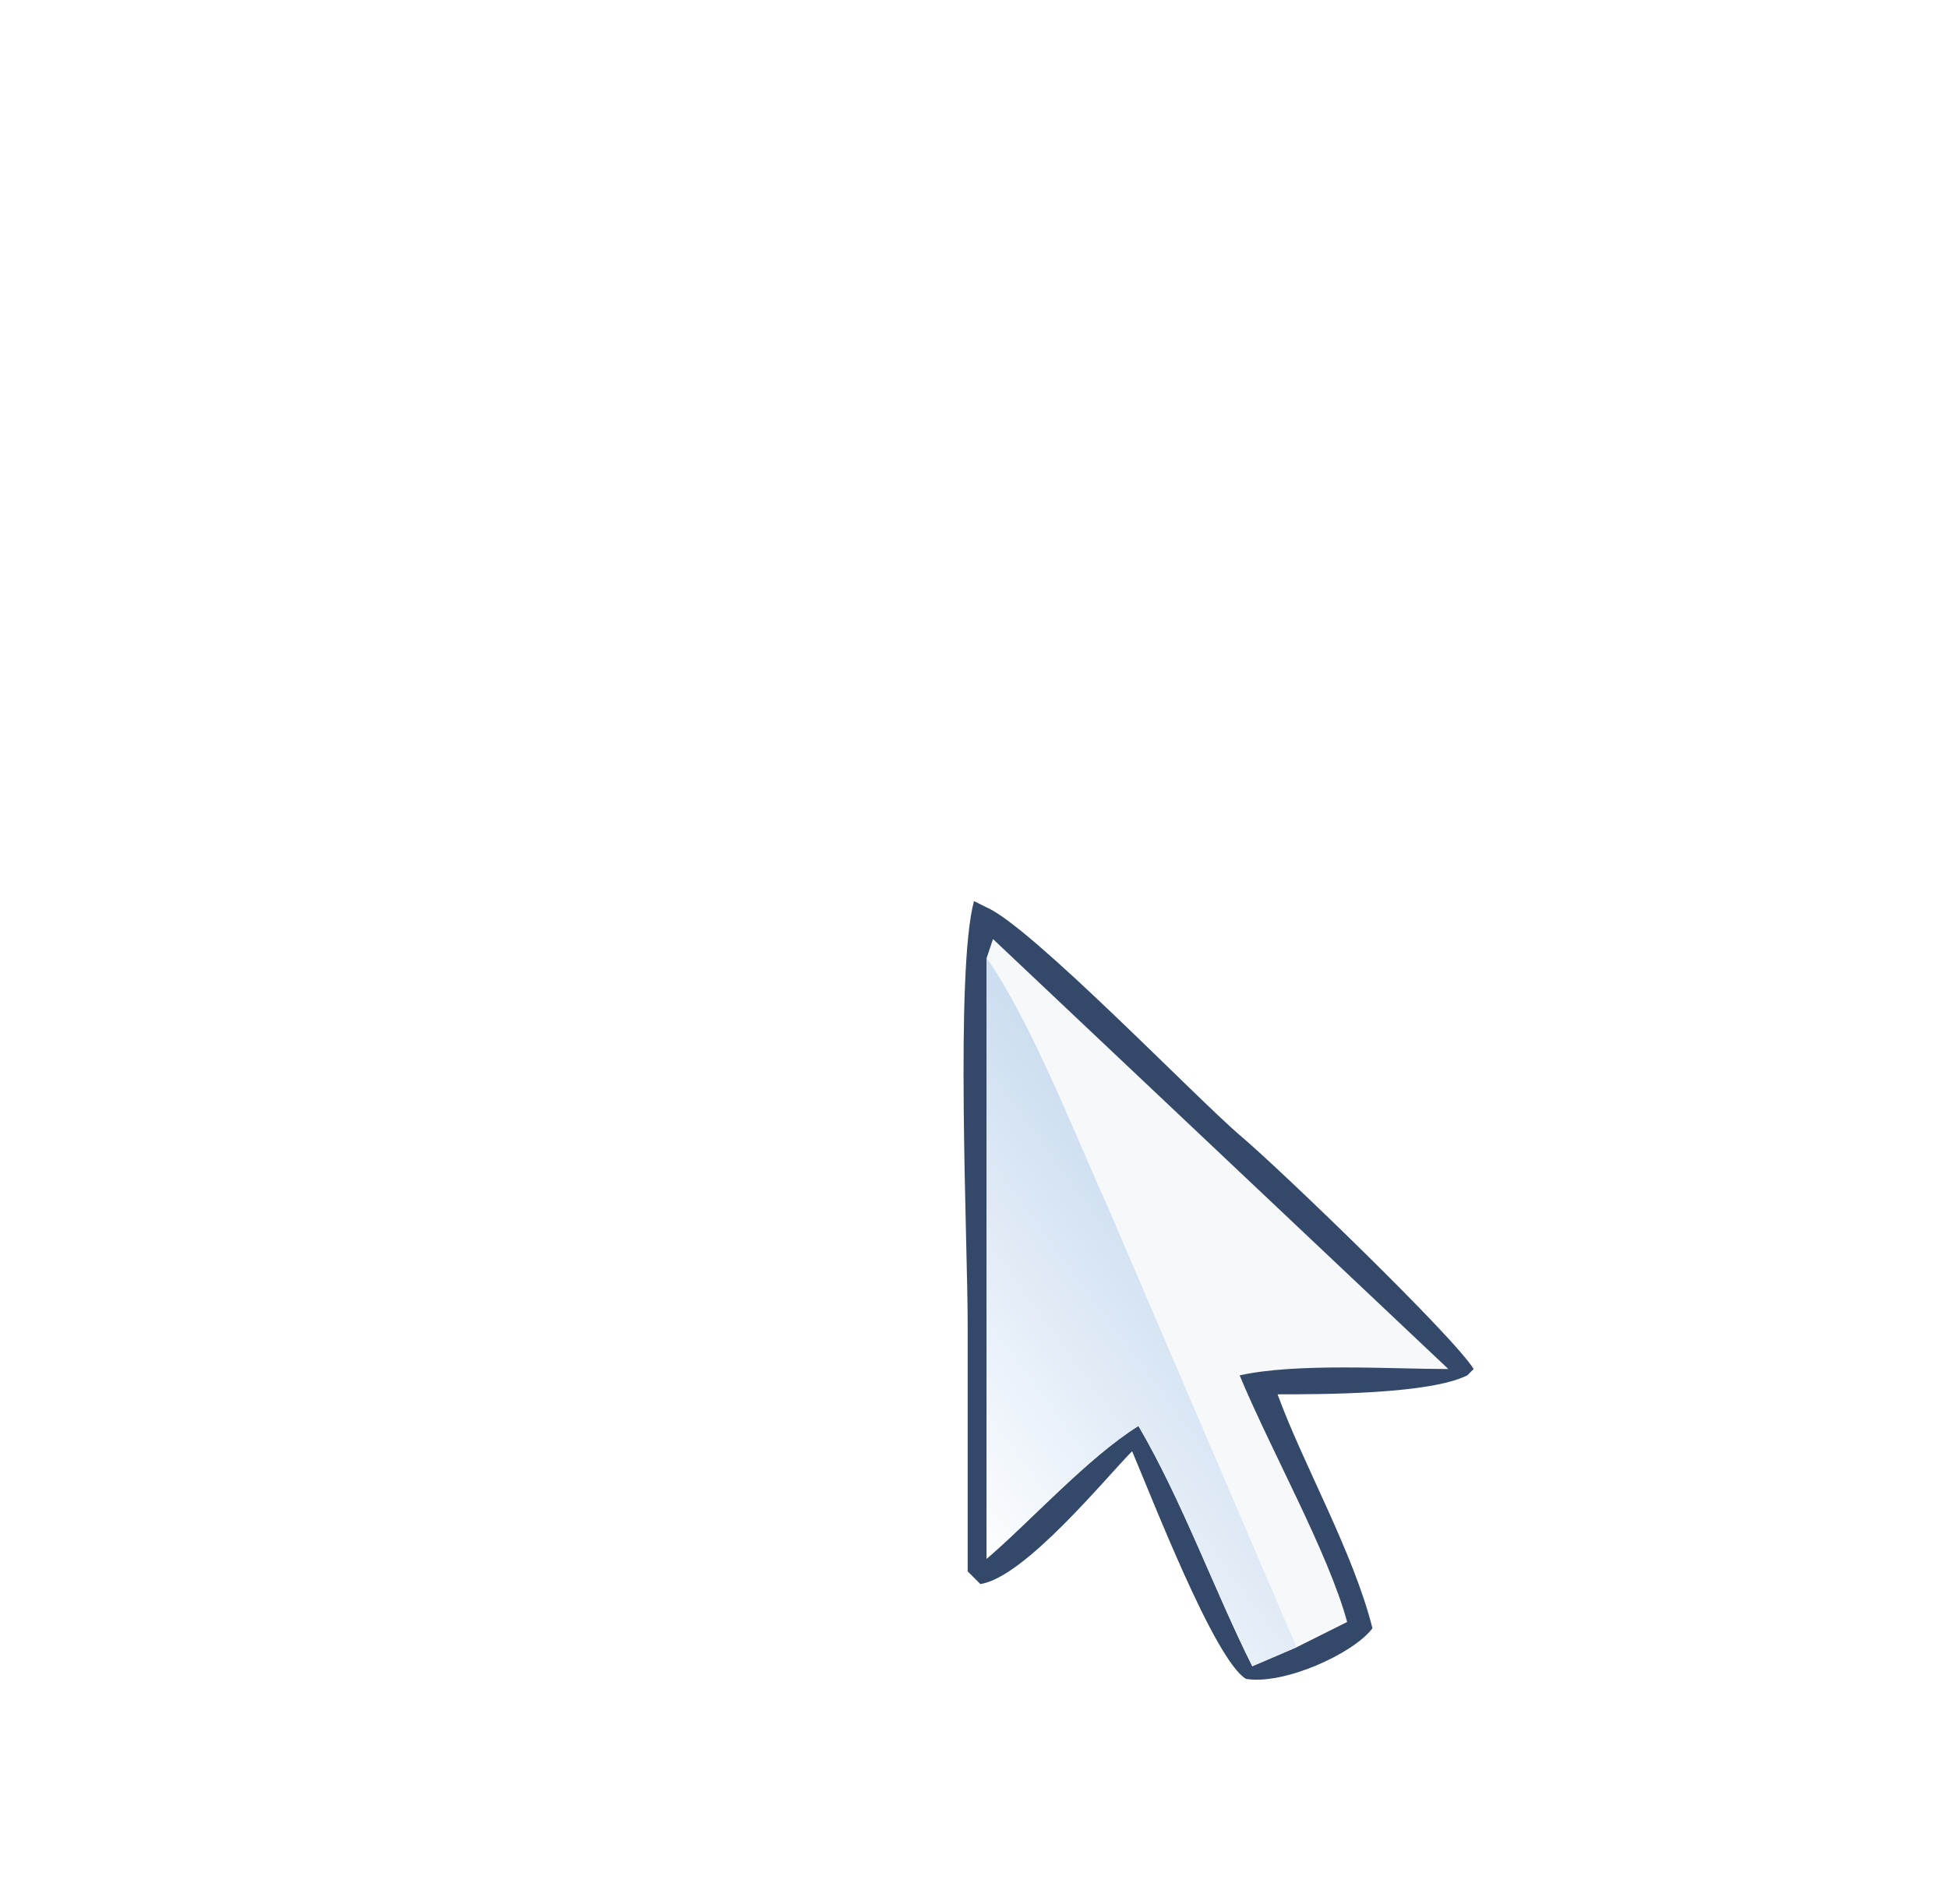
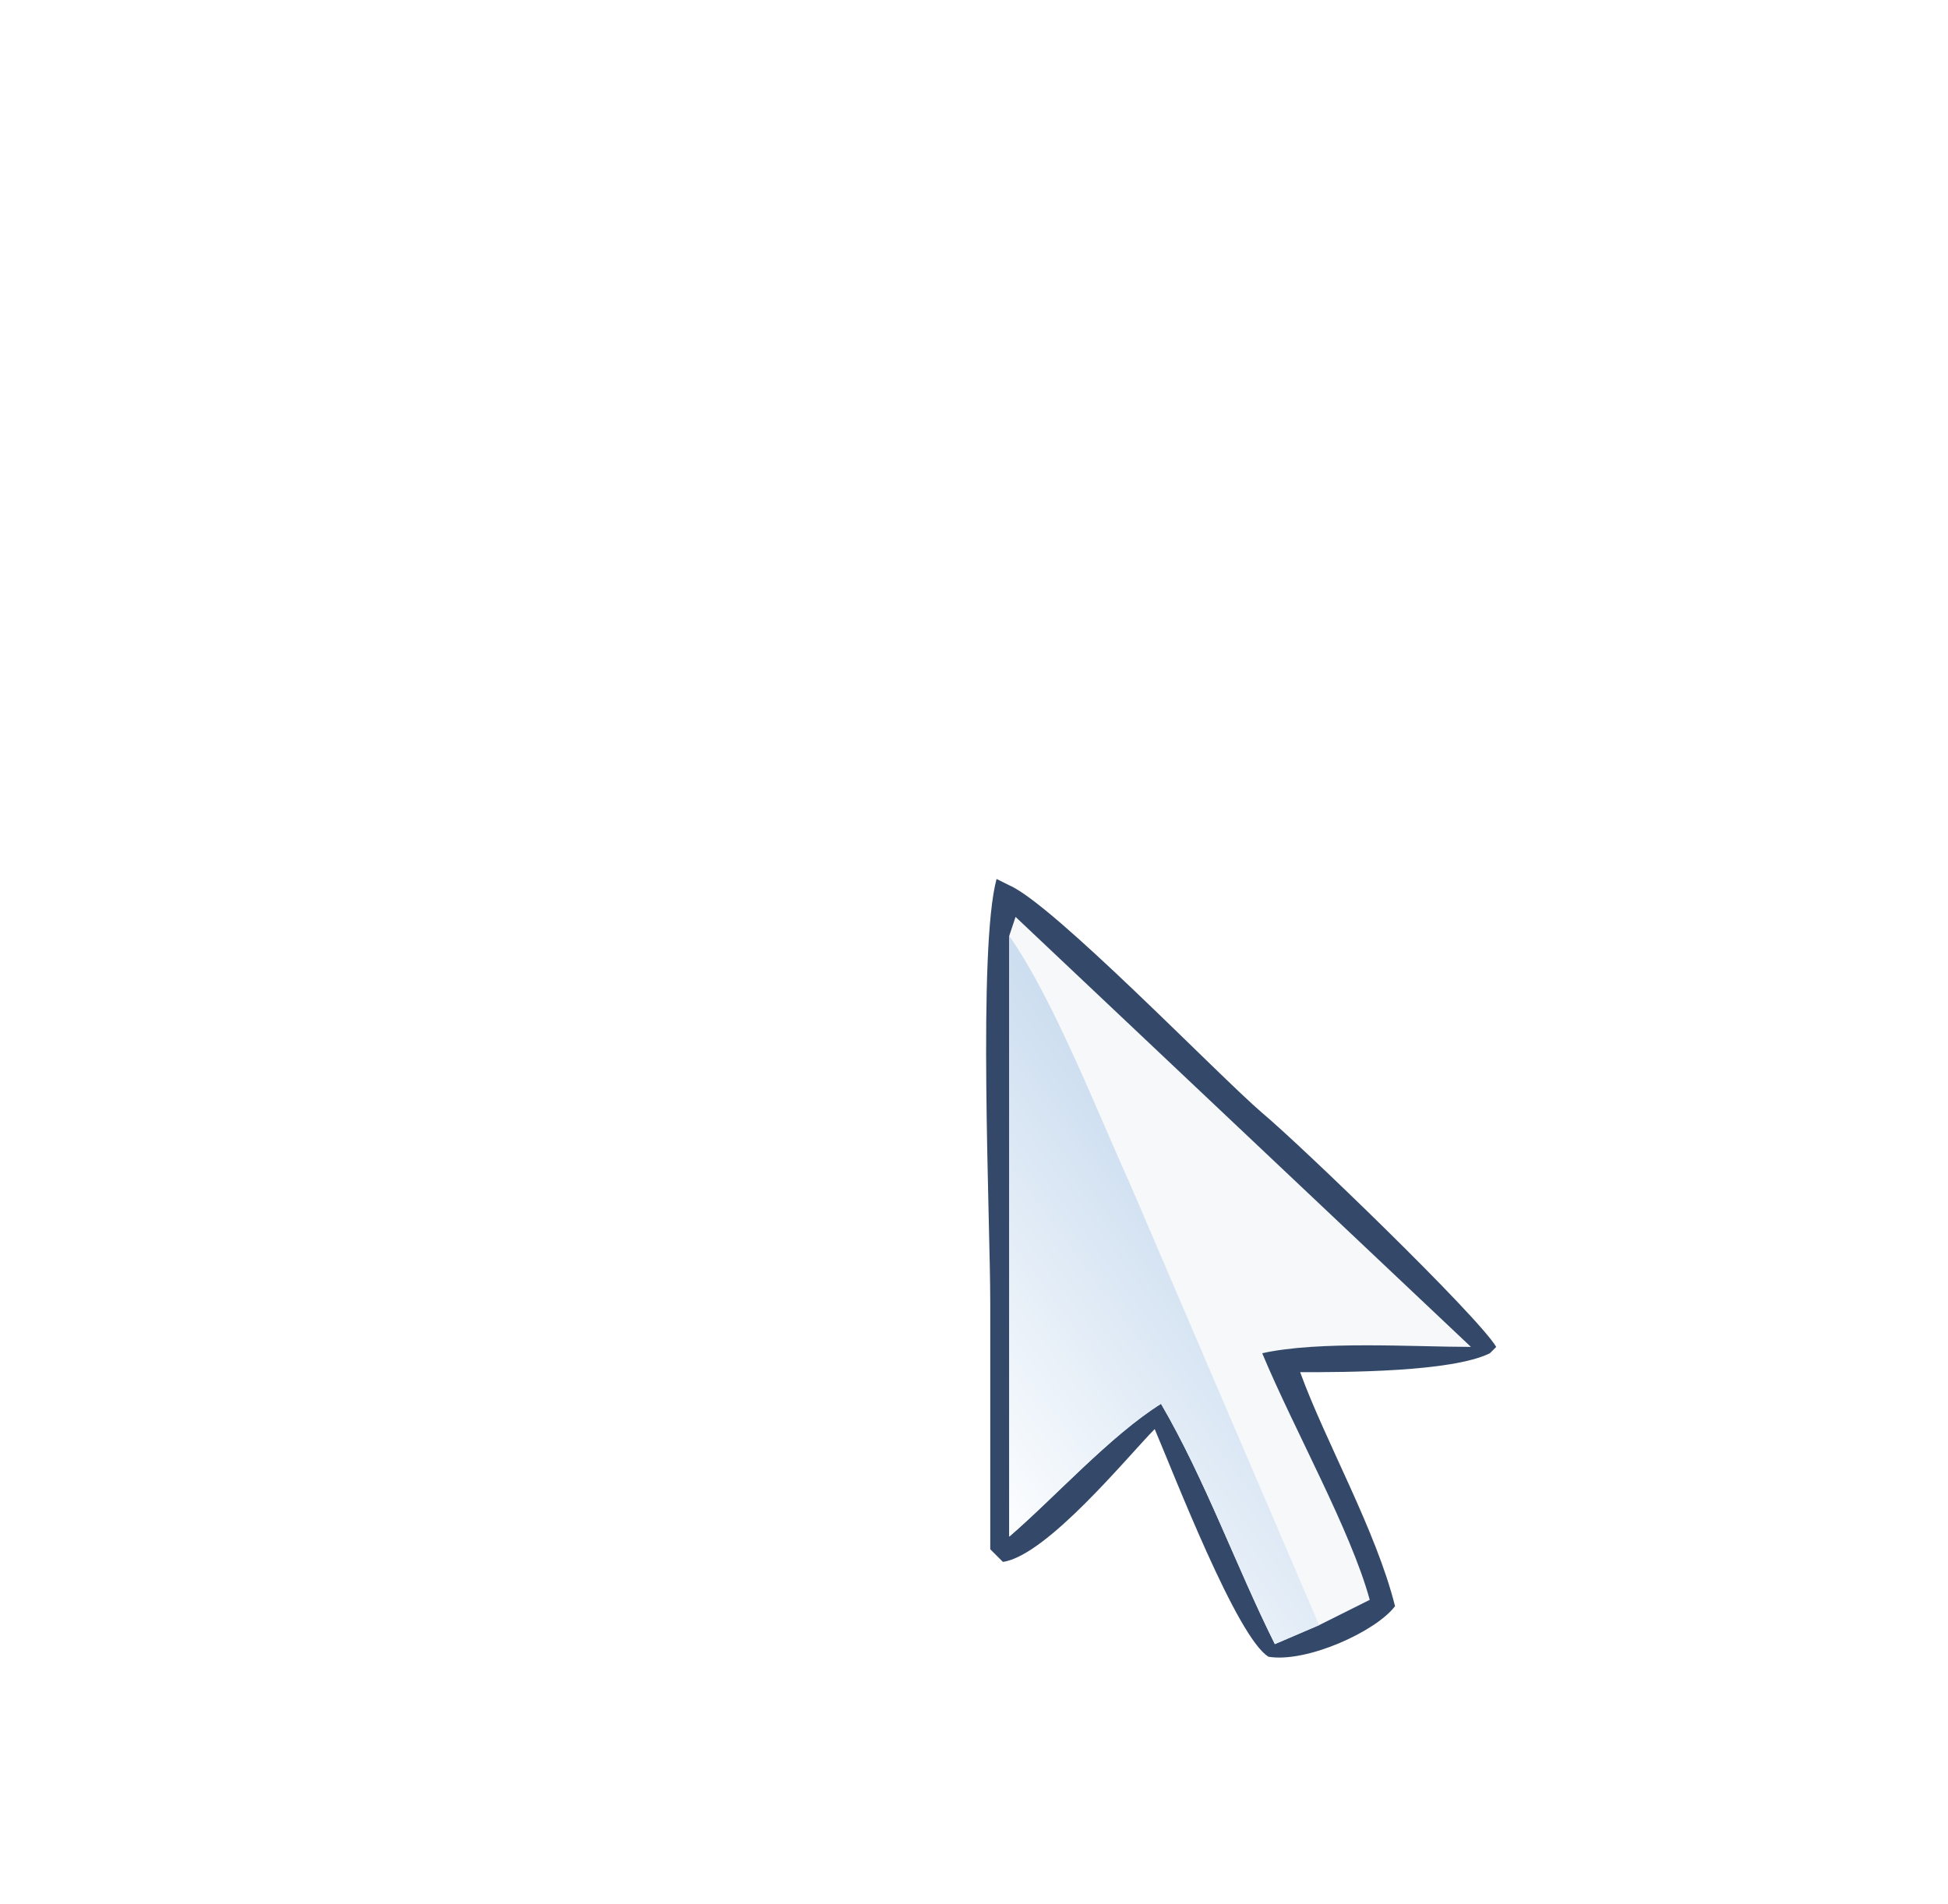
<svg xmlns="http://www.w3.org/2000/svg" width="44" height="43" viewBox="0 0 44 43">
  <defs>
    <clipPath id="clip_sgtcool_01">
      <rect x="0" y="0" width="44" height="43" />
    </clipPath>
  </defs>
  <g clip-path="url(#clip_sgtcool_01)">
-     <svg x="0" y="0" width="44" height="43" viewBox="0 0 308 288" preserveAspectRatio="xMidYMid meet" style="overflow:hidden">
-       <path fill="#344969" d="M461 374a63 63 0 1 1 14 125 63 63 0 0 1-14-125Zm9 104a42 42 0 1 0-3-84 42 42 0 0 0 3 84Z" data-index="0" style="opacity:1" />
-       <path fill="#344969" d="M464 377a59 59 0 1 1 8 118 59 59 0 0 1-8-118Zm6 101a42 42 0 1 0-3-84 42 42 0 0 0 3 84Z" data-index="1" style="opacity:1" />
-       <defs>
-         <linearGradient id="a" x1="427.5" x2="481.4" y1="391.8" y2="494.3" gradientUnits="userSpaceOnUse">
-           <stop offset="0" stop-color="#6CA4EC" />
-           <stop offset="1" stop-color="#C0DCF7" />
-         </linearGradient>
-       </defs>
-       <path fill="url(#a)" d="M518 468a59 59 0 1 1-54-91l-3 6c3 7 3 7 9 7a46 46 0 1 0 37 71c9 0 7 3 11 7Z" data-index="2" style="opacity:1" />
-       <defs>
-         <linearGradient id="b" x1="479.5" x2="504" y1="452.9" y2="387.7" gradientUnits="userSpaceOnUse">
-           <stop offset="0" stop-color="#CFE5FA" />
-           <stop offset="1" stop-color="#FFFFFE" />
-         </linearGradient>
-       </defs>
-       <path fill="url(#b)" d="M464 377a59 59 0 0 1 54 91c-4-4-2-7-11-7a46 46 0 0 0-37-71c-6 0-6 0-9-7l3-6Z" data-index="3" style="opacity:1" />
-       <path fill="#344969" d="M1066 104c3 0 6 0 9 2 9 8 3 33 5 45 1-10 5-51 24-32 5 5-2 32-4 38 2-5 5-13 9-18 5-6 17-2 16 6-2 16-11 27-13 43-3 30-11 49-44 48-31-3-33-17-47-41l-12-16c-5-9 1-16 10-16 8 0 16 10 21 16l-1-14c-2-9-9-35-7-43 1-3 3-5 6-6 15-6 18 25 21 36-1-9-2-30 0-39 1-5 3-7 7-9Z" data-index="4" style="opacity:1" />
-       <path fill="#F7F8F9" d="M1017 184c-3-4-9-11-3-17l5-1c9 1 15 17 23 16l2-4c1-13-14-51-6-58 1-1 2-2 4-1 11 3 10 37 17 42 7-6-5-52 11-54 13 3 2 44 9 54 3-3 7-23 8-30 2-10 12-22 15-5 2 8-9 38-5 43 8-3 8-31 21-29 9 5-6 30-8 38l-4 26v1c-4 23-23 31-45 27-19-3-25-17-33-32l-11-16Z" data-index="5" />
-       <path fill="#BFD5EF" d="M1017 184h1c17 7 17 38 47 41 8 0 15 0 22-3 10-4 11-14 19-18v1c-4 23-23 31-45 27-19-3-25-17-33-32l-11-16Z" data-index="6" style="opacity:1" />
-       <path fill="#344969" d="M165 379c10 0 11 1 18 7 12-2 14 0 21 8 5 0 9 0 12 3 4 3 6 10 6 15 0 14 0 31-3 45l-6 16c-2 4 0 11-4 14-6 6-25 6-34 7l-15-2c-18-3-13-7-19-19-4-6-12-11-16-17-11-20-10-37 9-50 0-20 3-29 25-23l6-4Z" data-index="7" />
-       <path fill="#F7F8F9" d="M161 390c-1-8 9-9 14-5 6 5 6 11 7 18l3-2c1-2 0-4-1-7l1-4c2-1 3-2 5-1 11 2 12 11 12 19l3-1v-7c1-1 1-2 3-2 12-1 11 20 11 28l-1 18c-1 9-5 17-7 25-2 7-2 17-10 19-17 4-37 4-53-3-6-26-22-23-25-46-3-9 0-17 5-24l7-5c0 4-1 15 1 17h2c2-13-3-27 3-38 2-5 9-6 13-3s5 9 5 14h2l1-1-1-9Z" data-index="8" />
-       <path fill="#BFD5EF" d="M123 439c7 5 9 15 18 19 8 4 10 13 13 20 11 4 20 5 31 4 16-2 17-4 21-18l12-20c-1 9-5 17-7 25-2 7-2 17-10 19-17 4-37 4-53-3-6-26-22-23-25-46Z" data-index="9" />
-       <path fill="#D2E0F3" d="M135 410c0 4-1 15 1 17h2c1 5-2 6-6 9-1-6-2-18-4-21l7-5Z" data-index="10" />
-       <path fill="#D2E0F3" d="M161 390c5 4 8 13-1 13l-1-1v-2h2l1-1-1-9Z" data-index="11" />
-       <path fill="#D2E0F3" d="M205 400c3 3 6 5 3 10l-4 1c-2-1-1-1-2-3l3-1v-7Z" data-index="12" />
-       <path fill="#D2E0F3" d="M184 394c5 3 7 9 0 11h-1l-1-2 3-2c1-2 0-4-1-7Z" data-index="13" />
-       <path fill="#344969" d="M752 382c13-3 18-3 22 12l9 3c12-8 18-1 24 9l-5 9 3 10c10 1 12 1 13 12 1 17-8 10-14 16v1c4 4 6 8 2 12 3 7-5 16-12 17-5 1-7-2-11-4l-9 4-1 4c-4 12-14 9-23 6l-3-10-8-4-3 2c-10 6-17-3-21-11l5-10-4-8c-6-2-11-4-13-11-2-11 4-14 13-16l4-10-6-9c8-10 12-17 24-9l9-3 5-12Zm12 83a27 27 0 1 0-6-54 27 27 0 0 0 6 54Z" data-index="14" />
-       <path fill="#D2E0F3" d="M804 454c4 4 6 8 2 12-2-1-3-4-4-6l2-6Z" data-index="15" />
-       <defs>
-         <linearGradient id="c" x1="763.3" x2="758" y1="489.9" y2="385.5" gradientUnits="userSpaceOnUse">
-           <stop offset="0" stop-color="#5E9AE5" />
-           <stop offset="1" stop-color="#A2CDF5" />
-         </linearGradient>
-       </defs>
-       <path fill="url(#c)" d="M755 385c12-1 13-1 16 11l12 5 10-5 10 10-6 10 5 12 12 3v14l-11 3-6 12 6 10c-2 4-6 7-10 10l-10-5-12 5c-1 5-1 8-4 11h-13l-3-11-12-5-11 5-9-10 5-10-4-11-12-4v-14l11-3 5-12-6-10 10-10 10 6c4-3 9-4 13-6 1-5 1-7 4-11Zm9 80a27 27 0 1 0-6-54 27 27 0 0 0 6 54Z" data-index="16" style="opacity:1" />
-       <path fill="#344969" d="M758 411a27 27 0 1 1 5 54 27 27 0 0 1-5-54Zm8 49a23 23 0 1 0-10-45 23 23 0 0 0 10 45Z" data-index="17" />
-       <path fill="#344969" d="M753 105c22-1 11 27 15 35 6 3 8-6 17 8 10-5 13-3 19 7l7-2c9-1 10 10 10 16 1 37 0 65-44 67l-4-1c-27-2-37-25-47-46-4-6-10-15-9-22 0-3 1-6 3-7 3-2 6-3 9-2 7 1 12 9 16 15-2-16-2-44 0-60 1-4 4-6 8-8Z" data-index="18" />
-       <path fill="#F7F8F9" d="M722 176c-2-5-3-12 2-15 9-4 18 18 23 19 5-7-6-68 7-72 16 0 5 42 11 53 4-2-2-17 10-19 9 3 4 20 9 23 3-3-1-17 9-16 8 0 6 16 9 21 2-5 4-16 10-15 10 8 5 30 6 41-3 31-29 43-56 34-17-6-33-39-40-54Z" data-index="19" />
-       <path fill="#BFD5EF" d="M722 176c3 1 5 3 6 5 7 9 11 19 17 27 16 19 50 24 64 1 2-4 5-10 9-13-3 31-29 43-56 34-17-6-33-39-40-54Z" data-index="20" />
-       <path fill="#344969" d="m1124 637 5 1 2 2c-5 16-14 58-24 71-7 3-11-15-12-19l-44 44c5 1 21 6 20 12-5 5-20 9-27 11l-39 13c-3 1-5 1-7-1v-7c2-8 20-64 24-66h1c5 2 9 14 11 19 15-14 28-29 44-43-5-2-20-5-20-11l5-5c20-8 41-14 61-21Z" data-index="21" style="opacity:1" />
-       <path fill="#F7F8F9" d="m1059 662 55-17c3-1 10-4 13-3v2c-5 19-14 46-21 65-4-6-7-16-10-23-15 14-37 35-51 51l23 10-52 18c-4 1-11 4-15 4l8-26 14-42 9 23c17-17 35-34 51-52-8-3-15-5-24-10Z" data-index="22" />
-       <path fill="#BFD5EF" d="m1011 759 12-12 22-22 70-71c3-3 8-8 12-10-5 19-14 46-21 65-4-6-7-16-10-23-15 14-37 35-51 51l23 10-52 18-5-6Z" data-index="23" style="opacity:1" />
-       <path fill="#D2E0F3" d="m1001 769 10-10 5 6c-4 1-11 4-15 4Z" data-index="24" />
-       <path fill="#344969" d="M700 638h6c11 2 55 15 67 24v2c-4 5-13 8-19 10l43 44c2-5 6-21 13-19l3 6c3 10 22 60 19 67-7 1-60-17-69-22-2-1-3-2-3-4 2-4 14-8 19-10l-43-44c-2 5-6 17-11 20-6-2-12-27-14-33-4-13-11-28-11-41Z" data-index="25" />
-       <path fill="#F7F8F9" d="m725 709-15-45-7-22 1-1 2 1 34 10 30 11c-7 4-14 6-22 9 16 18 34 34 51 52 3-8 5-16 9-23 2 6 22 65 21 68h-2l-24-8-41-14 24-10-52-52-9 24Z" data-index="26" />
-       <path fill="#BFD5EF" d="m725 709-15-45-7-22 1-1 2 1c0 2 1 3 3 4 11 13 24 25 36 37l55 56c5 6 24 24 27 30l-24-8-41-14 24-10-52-52-9 24Z" data-index="27" />
-       <path fill="#344969" d="m154 136 2 1c7 3 33 30 40 36 6 5 34 32 37 37l-1 1c-6 3-23 3-30 3 4 11 12 25 15 37-3 4-14 9-20 8-5-3-15-29-18-36-4 4-17 20-24 21l-2-2v-39c0-13-2-56 1-67Z" data-index="28" />
-       <path fill="#F7F8F9" d="m156 145 1-3 72 68c-9 0-24-1-33 1 5 12 14 28 17 39l-8 4-7 3c-6-12-11-26-18-38-8 5-17 15-24 21v-95Z" data-index="29" />
-       <defs>
-         <linearGradient id="d" x1="190" x2="147.8" y1="193.5" y2="224.5" gradientUnits="userSpaceOnUse">
-           <stop offset="0" stop-color="#CDDEF0" />
-           <stop offset="1" stop-color="#FAFCFE" />
-         </linearGradient>
-       </defs>
-       <path fill="url(#d)" d="M156 145c7 10 14 28 19 39l30 70-7 3c-6-12-11-26-18-38-8 5-17 15-24 21v-95Z" data-index="30" />
-       <path fill="#344969" d="M457 95c9-1 22-2 29 3 4 3 5 8 2 11-4 4-7 4-12 4l1 41v73c5 0 10 2 12 7l-1 6c-2 3-5 4-9 5-7 1-41 4-30-13 3-4 7-5 11-5V113l-8-1c-10-8-4-15 5-17Z" data-index="31" />
-       <path fill="#F7F8F9" d="M464 113h9v114h-7c-1 0-3 0-2-1 0-11-2-109 0-113Z" data-index="32" />
-       <path fill="#BFD5EF" d="m453 109-2-6c2-6 11-5 16-5 4 0 19 0 18 8-1 2-4 3-6 3h-26Z" data-index="33" />
-       <path fill="#7CB2F2" d="M453 109c6-4 21-4 26 0h-26Z" data-index="34" />
-       <path fill="#7CB2F2" d="M460 231c6-1 23-2 26 5-1 4-4 5-8 6-7 0-23 1-27-4-1-6 5-7 9-7Z" data-index="35" />
-       <path fill="#344969" d="M463 661h6c3 0 6 2 8 4 3 5 3 71 1 78-1 3-4 5-7 6-7 1-15-1-15-9l-1-26c1-15-1-33 1-47l7-6Z" data-index="36" />
-       <path fill="#BFD5EF" d="M475 741c-1 2-3 3-6 4h-6c-2-1-3-3-3-5-2-6-2-69 0-72s6-3 9-4c2 1 6 3 6 6 2 19 2 53 0 71Z" data-index="37" />
-       <path fill="#F7F8F9" d="M469 664c2 1 6 3 6 6 2 19 2 53 0 71l-7-3c-1-9-2-68 1-74Z" data-index="38" />
-       <path fill="#344969" d="M135 693c12 0 63-1 70 2 3 1 5 2 6 5v10c-2 4-5 5-9 7-12 0-60 2-69-2-3-1-5-3-6-5v-11c2-3 5-5 8-6Z" data-index="39" />
-       <path fill="#F7F8F9" d="M129 703c2-2 5-6 7-6h59c9 0 15 1 13 11l-4 5h-67c-5 0-8-5-8-10Z" data-index="40" />
-       <path fill="#BFD5EF" d="M129 703c7 6 62-2 79 5l-4 5h-67c-5 0-8-5-8-10Z" data-index="41" />
-       <path fill="#344969" d="M154 725c8-1 33-2 40 1l3 3c2 6-16 31-19 38-3 3-4 6-8 7-8 0-22-29-27-36-8-13 1-13 11-13Z" data-index="42" />
-       <path fill="#F7F8F9" d="M149 729h45c-4 10-18 34-25 42-6-6-24-35-24-42h4Z" data-index="43" />
-       <path fill="#D2E0F3" d="M187 729h7c-4 10-18 34-25 42-6-6-24-35-24-42h4l1 2c7 7 12 21 19 28l18-30Z" data-index="44" />
-       <path fill="#344969" d="M439 676c3 0 7 0 8 4 2 14 1 33 0 48-2 14-21-3-27-6s-22-11-22-17c3-8 34-24 41-29Z" data-index="45" />
-       <path fill="#F7F8F9" d="M407 700c6-4 30-19 34-20l2 1v48h-5l-21-13-15-10c1-4 2-4 5-6Z" data-index="46" />
-       <path fill="#BFD5EF" d="m407 700 8 4-1 1c9 8 20 12 27 18h2v6h-5l-21-13-15-10c1-4 2-4 5-6Z" data-index="47" />
-       <path fill="#D2E0F3" d="m407 700 8 4-1 1c-5-1-8 0-12 1 1-4 2-4 5-6Z" data-index="48" />
-       <path fill="#D2E0F3" d="M441 723h2v6h-5l3-6Z" data-index="49" />
-       <path fill="#BFD5EF" d="M407 700c6-4 30-19 34-20l2 1v6c-7 2-23 12-28 17l-8-4Z" data-index="50" />
-       <path fill="#344969" d="M491 676c9 1 30 16 39 21 15 10-3 18-11 22-5 4-23 17-29 14-5-7-3-42-2-52 0-2 2-4 3-5Z" data-index="51" />
-       <path fill="#F7F8F9" d="M492 679c7 4 36 20 40 26-2 5-30 20-36 24h-4l-1-5v-32l1-13Z" data-index="52" />
-       <path fill="#BFD5EF" d="M492 679c7 4 36 20 40 26-2 5-30 20-36 24h-4l-1-5 32-19c-5-3-27-17-31-18l-1 5 1-13Z" data-index="53" />
-       <path fill="#344969" d="M167 635c2 0 4 0 5 2 9 12 21 29 25 44 2 6-23 4-26 4-7 0-27 1-30-2-3-5 22-45 26-48Z" data-index="54" />
-       <path fill="#F7F8F9" d="M150 668c5-8 12-22 19-29 5 5 24 36 24 41-2 2-7 2-10 2h-19l-21-1 7-13Z" data-index="55" />
-       <path fill="#BFD5EF" d="M150 668c5-8 12-22 19-29 5 5 24 36 24 41-2 2-7 2-10 2l3-2c0-5-14-25-17-30l-13 21-6-3Z" data-index="56" />
-       <path fill="#D2E0F3" d="m150 668 6 3c-1 3-2 2-5 2-3 3 0 3 0 8 2 1 11-1 13 1l-21-1 7-13Z" data-index="57" />
-       <path fill="#344969" d="M818 368c5 3 18 18 16 24l-6 1c-4 0 1 13-3 16-2 2-2 2-5 2-12 0-9-8-8-18l-8-1c-3-5 12-21 14-24Z" data-index="59" />
-       <path fill="#BFD5EF" d="m819 374 12 15h-8v15c-1 3-2 3-4 4l-3-1c-2-5-1-12-1-18h-8l12-15Z" data-index="60" />
-       <path fill="#344969" d="M1065 370c14 1 7 22 9 33 1 6 0 15-5 20-6 0-7-1-10-5v-26c0-8-2-17 6-22Z" data-index="61" />
-       <path fill="#F7F8F9" d="M1065 374c2 0 5 1 5 4 0 9 2 35-2 42-2-1-5-2-5-5v-37l2-4Z" data-index="62" />
-       <path fill="#344969" d="M1024 424h9c7 1 24-2 24 7l-2 7c-4 3-13 2-18 2-8-1-47 3-27-15l14-1Z" data-index="63" />
-       <path fill="#F7F8F9" d="M1010 428h27c5 0 13-1 16 4l-1 4h-21c-6 0-18 2-22-3l1-5Z" data-index="64" />
-       <path fill="#344969" d="M1065 442h1c2 0 4 0 6 2 3 5 3 39 1 45 0 3-4 5-6 6-10-3-9-12-8-20 0-11-3-26 6-33Z" data-index="65" />
-       <path fill="#F7F8F9" d="m1065 446 3 1c4 3 2 34 2 41l-2 3c-6-2-6-4-6-10l1-32 2-3Z" data-index="66" />
-       <path fill="#344969" d="M1105 424c10 0 34 2 17 15l-24 1c-5 0-23 1-23-7 0-11 14-8 21-8l9-1Z" data-index="67" />
-       <path fill="#F7F8F9" d="M1111 428c5 0 10 0 13 4-1 6-27 4-32 4-4 0-13 1-13-5 4-4 25-3 32-3Z" data-index="68" />
+     <svg x="0.51" y="-0.5" width="44" height="43" viewBox="0 0 308 288" preserveAspectRatio="xMidYMid meet" style="overflow:hidden">
+       <g transform="translate(0 0)" data-sgt-offset="1">
+         <path fill="#344969" d="M461 374a63 63 0 1 1 14 125 63 63 0 0 1-14-125Zm9 104a42 42 0 1 0-3-84 42 42 0 0 0 3 84Z" data-index="0" style="opacity:1" />
+         <path fill="#344969" d="M464 377a59 59 0 1 1 8 118 59 59 0 0 1-8-118Zm6 101a42 42 0 1 0-3-84 42 42 0 0 0 3 84Z" data-index="1" style="opacity:1" />
+         <defs>
+           <linearGradient id="a" x1="427.5" x2="481.4" y1="391.8" y2="494.3" gradientUnits="userSpaceOnUse">
+             <stop offset="0" stop-color="#6CA4EC" />
+             <stop offset="1" stop-color="#C0DCF7" />
+           </linearGradient>
+         </defs>
+         <path fill="url(#a)" d="M518 468a59 59 0 1 1-54-91l-3 6c3 7 3 7 9 7a46 46 0 1 0 37 71c9 0 7 3 11 7Z" data-index="2" style="opacity:1" />
+         <defs>
+           <linearGradient id="b" x1="479.5" x2="504" y1="452.9" y2="387.7" gradientUnits="userSpaceOnUse">
+             <stop offset="0" stop-color="#CFE5FA" />
+             <stop offset="1" stop-color="#FFFFFE" />
+           </linearGradient>
+         </defs>
+         <path fill="url(#b)" d="M464 377a59 59 0 0 1 54 91c-4-4-2-7-11-7a46 46 0 0 0-37-71c-6 0-6 0-9-7l3-6Z" data-index="3" style="opacity:1" />
+         <path fill="#344969" d="M1066 104c3 0 6 0 9 2 9 8 3 33 5 45 1-10 5-51 24-32 5 5-2 32-4 38 2-5 5-13 9-18 5-6 17-2 16 6-2 16-11 27-13 43-3 30-11 49-44 48-31-3-33-17-47-41l-12-16c-5-9 1-16 10-16 8 0 16 10 21 16l-1-14c-2-9-9-35-7-43 1-3 3-5 6-6 15-6 18 25 21 36-1-9-2-30 0-39 1-5 3-7 7-9Z" data-index="4" style="opacity:1" />
+         <path fill="#F7F8F9" d="M1017 184c-3-4-9-11-3-17l5-1c9 1 15 17 23 16l2-4c1-13-14-51-6-58 1-1 2-2 4-1 11 3 10 37 17 42 7-6-5-52 11-54 13 3 2 44 9 54 3-3 7-23 8-30 2-10 12-22 15-5 2 8-9 38-5 43 8-3 8-31 21-29 9 5-6 30-8 38l-4 26v1c-4 23-23 31-45 27-19-3-25-17-33-32l-11-16Z" data-index="5" />
+         <path fill="#BFD5EF" d="M1017 184h1c17 7 17 38 47 41 8 0 15 0 22-3 10-4 11-14 19-18v1c-4 23-23 31-45 27-19-3-25-17-33-32l-11-16Z" data-index="6" style="opacity:1" />
+         <path fill="#344969" d="M165 379c10 0 11 1 18 7 12-2 14 0 21 8 5 0 9 0 12 3 4 3 6 10 6 15 0 14 0 31-3 45l-6 16c-2 4 0 11-4 14-6 6-25 6-34 7l-15-2c-18-3-13-7-19-19-4-6-12-11-16-17-11-20-10-37 9-50 0-20 3-29 25-23l6-4Z" data-index="7" />
+         <path fill="#F7F8F9" d="M161 390c-1-8 9-9 14-5 6 5 6 11 7 18l3-2c1-2 0-4-1-7l1-4c2-1 3-2 5-1 11 2 12 11 12 19l3-1v-7c1-1 1-2 3-2 12-1 11 20 11 28l-1 18c-1 9-5 17-7 25-2 7-2 17-10 19-17 4-37 4-53-3-6-26-22-23-25-46-3-9 0-17 5-24l7-5c0 4-1 15 1 17h2c2-13-3-27 3-38 2-5 9-6 13-3s5 9 5 14h2l1-1-1-9Z" data-index="8" />
+         <path fill="#BFD5EF" d="M123 439c7 5 9 15 18 19 8 4 10 13 13 20 11 4 20 5 31 4 16-2 17-4 21-18l12-20c-1 9-5 17-7 25-2 7-2 17-10 19-17 4-37 4-53-3-6-26-22-23-25-46Z" data-index="9" />
+         <path fill="#D2E0F3" d="M135 410c0 4-1 15 1 17h2c1 5-2 6-6 9-1-6-2-18-4-21l7-5Z" data-index="10" />
+         <path fill="#D2E0F3" d="M161 390c5 4 8 13-1 13l-1-1v-2h2l1-1-1-9Z" data-index="11" />
+         <path fill="#D2E0F3" d="M205 400c3 3 6 5 3 10l-4 1c-2-1-1-1-2-3l3-1v-7Z" data-index="12" />
+         <path fill="#D2E0F3" d="M184 394c5 3 7 9 0 11h-1l-1-2 3-2c1-2 0-4-1-7Z" data-index="13" />
+         <path fill="#344969" d="M752 382c13-3 18-3 22 12l9 3c12-8 18-1 24 9l-5 9 3 10c10 1 12 1 13 12 1 17-8 10-14 16v1c4 4 6 8 2 12 3 7-5 16-12 17-5 1-7-2-11-4l-9 4-1 4c-4 12-14 9-23 6l-3-10-8-4-3 2c-10 6-17-3-21-11l5-10-4-8c-6-2-11-4-13-11-2-11 4-14 13-16l4-10-6-9c8-10 12-17 24-9l9-3 5-12Zm12 83a27 27 0 1 0-6-54 27 27 0 0 0 6 54Z" data-index="14" />
+         <path fill="#D2E0F3" d="M804 454c4 4 6 8 2 12-2-1-3-4-4-6l2-6Z" data-index="15" />
+         <defs>
+           <linearGradient id="c" x1="763.3" x2="758" y1="489.9" y2="385.5" gradientUnits="userSpaceOnUse">
+             <stop offset="0" stop-color="#5E9AE5" />
+             <stop offset="1" stop-color="#A2CDF5" />
+           </linearGradient>
+         </defs>
+         <path fill="url(#c)" d="M755 385c12-1 13-1 16 11l12 5 10-5 10 10-6 10 5 12 12 3v14l-11 3-6 12 6 10c-2 4-6 7-10 10l-10-5-12 5c-1 5-1 8-4 11h-13l-3-11-12-5-11 5-9-10 5-10-4-11-12-4v-14l11-3 5-12-6-10 10-10 10 6c4-3 9-4 13-6 1-5 1-7 4-11Zm9 80a27 27 0 1 0-6-54 27 27 0 0 0 6 54Z" data-index="16" style="opacity:1" />
+         <path fill="#344969" d="M758 411a27 27 0 1 1 5 54 27 27 0 0 1-5-54Zm8 49a23 23 0 1 0-10-45 23 23 0 0 0 10 45Z" data-index="17" />
+         <path fill="#344969" d="M753 105c22-1 11 27 15 35 6 3 8-6 17 8 10-5 13-3 19 7l7-2c9-1 10 10 10 16 1 37 0 65-44 67l-4-1c-27-2-37-25-47-46-4-6-10-15-9-22 0-3 1-6 3-7 3-2 6-3 9-2 7 1 12 9 16 15-2-16-2-44 0-60 1-4 4-6 8-8Z" data-index="18" />
+         <path fill="#F7F8F9" d="M722 176c-2-5-3-12 2-15 9-4 18 18 23 19 5-7-6-68 7-72 16 0 5 42 11 53 4-2-2-17 10-19 9 3 4 20 9 23 3-3-1-17 9-16 8 0 6 16 9 21 2-5 4-16 10-15 10 8 5 30 6 41-3 31-29 43-56 34-17-6-33-39-40-54Z" data-index="19" />
+         <path fill="#BFD5EF" d="M722 176c3 1 5 3 6 5 7 9 11 19 17 27 16 19 50 24 64 1 2-4 5-10 9-13-3 31-29 43-56 34-17-6-33-39-40-54Z" data-index="20" />
+         <path fill="#344969" d="m1124 637 5 1 2 2c-5 16-14 58-24 71-7 3-11-15-12-19l-44 44c5 1 21 6 20 12-5 5-20 9-27 11l-39 13c-3 1-5 1-7-1v-7c2-8 20-64 24-66h1c5 2 9 14 11 19 15-14 28-29 44-43-5-2-20-5-20-11l5-5c20-8 41-14 61-21Z" data-index="21" style="opacity:1" />
+         <path fill="#F7F8F9" d="m1059 662 55-17c3-1 10-4 13-3v2c-5 19-14 46-21 65-4-6-7-16-10-23-15 14-37 35-51 51l23 10-52 18c-4 1-11 4-15 4l8-26 14-42 9 23c17-17 35-34 51-52-8-3-15-5-24-10Z" data-index="22" />
+         <path fill="#BFD5EF" d="m1011 759 12-12 22-22 70-71c3-3 8-8 12-10-5 19-14 46-21 65-4-6-7-16-10-23-15 14-37 35-51 51l23 10-52 18-5-6Z" data-index="23" style="opacity:1" />
+         <path fill="#D2E0F3" d="m1001 769 10-10 5 6c-4 1-11 4-15 4Z" data-index="24" />
+         <path fill="#344969" d="M700 638h6c11 2 55 15 67 24v2c-4 5-13 8-19 10l43 44c2-5 6-21 13-19l3 6c3 10 22 60 19 67-7 1-60-17-69-22-2-1-3-2-3-4 2-4 14-8 19-10l-43-44c-2 5-6 17-11 20-6-2-12-27-14-33-4-13-11-28-11-41Z" data-index="25" />
+         <path fill="#F7F8F9" d="m725 709-15-45-7-22 1-1 2 1 34 10 30 11c-7 4-14 6-22 9 16 18 34 34 51 52 3-8 5-16 9-23 2 6 22 65 21 68h-2l-24-8-41-14 24-10-52-52-9 24Z" data-index="26" />
+         <path fill="#BFD5EF" d="m725 709-15-45-7-22 1-1 2 1c0 2 1 3 3 4 11 13 24 25 36 37l55 56c5 6 24 24 27 30l-24-8-41-14 24-10-52-52-9 24Z" data-index="27" />
+         <path fill="#344969" d="m154 136 2 1c7 3 33 30 40 36 6 5 34 32 37 37l-1 1c-6 3-23 3-30 3 4 11 12 25 15 37-3 4-14 9-20 8-5-3-15-29-18-36-4 4-17 20-24 21l-2-2v-39c0-13-2-56 1-67Z" data-index="28" />
+         <path fill="#F7F8F9" d="m156 145 1-3 72 68c-9 0-24-1-33 1 5 12 14 28 17 39l-8 4-7 3c-6-12-11-26-18-38-8 5-17 15-24 21v-95Z" data-index="29" />
+         <defs>
+           <linearGradient id="d" x1="190" x2="147.8" y1="193.5" y2="224.5" gradientUnits="userSpaceOnUse">
+             <stop offset="0" stop-color="#CDDEF0" />
+             <stop offset="1" stop-color="#FAFCFE" />
+           </linearGradient>
+         </defs>
+         <path fill="url(#d)" d="M156 145c7 10 14 28 19 39l30 70-7 3c-6-12-11-26-18-38-8 5-17 15-24 21v-95Z" data-index="30" />
+         <path fill="#344969" d="M457 95c9-1 22-2 29 3 4 3 5 8 2 11-4 4-7 4-12 4l1 41v73c5 0 10 2 12 7l-1 6c-2 3-5 4-9 5-7 1-41 4-30-13 3-4 7-5 11-5V113l-8-1c-10-8-4-15 5-17Z" data-index="31" />
+         <path fill="#F7F8F9" d="M464 113h9v114h-7c-1 0-3 0-2-1 0-11-2-109 0-113Z" data-index="32" />
+         <path fill="#BFD5EF" d="m453 109-2-6c2-6 11-5 16-5 4 0 19 0 18 8-1 2-4 3-6 3h-26Z" data-index="33" />
+         <path fill="#7CB2F2" d="M453 109c6-4 21-4 26 0h-26Z" data-index="34" />
+         <path fill="#7CB2F2" d="M460 231c6-1 23-2 26 5-1 4-4 5-8 6-7 0-23 1-27-4-1-6 5-7 9-7Z" data-index="35" />
+         <path fill="#344969" d="M463 661h6c3 0 6 2 8 4 3 5 3 71 1 78-1 3-4 5-7 6-7 1-15-1-15-9l-1-26c1-15-1-33 1-47l7-6Z" data-index="36" />
+         <path fill="#BFD5EF" d="M475 741c-1 2-3 3-6 4h-6c-2-1-3-3-3-5-2-6-2-69 0-72s6-3 9-4c2 1 6 3 6 6 2 19 2 53 0 71Z" data-index="37" />
+         <path fill="#F7F8F9" d="M469 664c2 1 6 3 6 6 2 19 2 53 0 71l-7-3c-1-9-2-68 1-74Z" data-index="38" />
+         <path fill="#344969" d="M135 693c12 0 63-1 70 2 3 1 5 2 6 5v10c-2 4-5 5-9 7-12 0-60 2-69-2-3-1-5-3-6-5v-11c2-3 5-5 8-6Z" data-index="39" />
+         <path fill="#F7F8F9" d="M129 703c2-2 5-6 7-6h59c9 0 15 1 13 11l-4 5h-67c-5 0-8-5-8-10Z" data-index="40" />
+         <path fill="#BFD5EF" d="M129 703c7 6 62-2 79 5l-4 5h-67c-5 0-8-5-8-10Z" data-index="41" />
+         <path fill="#344969" d="M154 725c8-1 33-2 40 1l3 3c2 6-16 31-19 38-3 3-4 6-8 7-8 0-22-29-27-36-8-13 1-13 11-13Z" data-index="42" />
+         <path fill="#F7F8F9" d="M149 729h45c-4 10-18 34-25 42-6-6-24-35-24-42h4Z" data-index="43" />
+         <path fill="#D2E0F3" d="M187 729h7c-4 10-18 34-25 42-6-6-24-35-24-42h4l1 2c7 7 12 21 19 28l18-30Z" data-index="44" />
+         <path fill="#344969" d="M439 676c3 0 7 0 8 4 2 14 1 33 0 48-2 14-21-3-27-6s-22-11-22-17c3-8 34-24 41-29Z" data-index="45" />
+         <path fill="#F7F8F9" d="M407 700c6-4 30-19 34-20l2 1v48h-5l-21-13-15-10c1-4 2-4 5-6Z" data-index="46" />
+         <path fill="#BFD5EF" d="m407 700 8 4-1 1c9 8 20 12 27 18h2v6h-5l-21-13-15-10c1-4 2-4 5-6Z" data-index="47" />
+         <path fill="#D2E0F3" d="m407 700 8 4-1 1c-5-1-8 0-12 1 1-4 2-4 5-6Z" data-index="48" />
+         <path fill="#D2E0F3" d="M441 723h2v6h-5l3-6Z" data-index="49" />
+         <path fill="#BFD5EF" d="M407 700c6-4 30-19 34-20l2 1v6c-7 2-23 12-28 17l-8-4Z" data-index="50" />
+         <path fill="#344969" d="M491 676c9 1 30 16 39 21 15 10-3 18-11 22-5 4-23 17-29 14-5-7-3-42-2-52 0-2 2-4 3-5Z" data-index="51" />
+         <path fill="#F7F8F9" d="M492 679c7 4 36 20 40 26-2 5-30 20-36 24h-4l-1-5v-32l1-13Z" data-index="52" />
+         <path fill="#BFD5EF" d="M492 679c7 4 36 20 40 26-2 5-30 20-36 24h-4l-1-5 32-19c-5-3-27-17-31-18l-1 5 1-13Z" data-index="53" />
+         <path fill="#344969" d="M167 635c2 0 4 0 5 2 9 12 21 29 25 44 2 6-23 4-26 4-7 0-27 1-30-2-3-5 22-45 26-48Z" data-index="54" />
+         <path fill="#F7F8F9" d="M150 668c5-8 12-22 19-29 5 5 24 36 24 41-2 2-7 2-10 2h-19l-21-1 7-13Z" data-index="55" />
+         <path fill="#BFD5EF" d="M150 668c5-8 12-22 19-29 5 5 24 36 24 41-2 2-7 2-10 2l3-2c0-5-14-25-17-30l-13 21-6-3Z" data-index="56" />
+         <path fill="#D2E0F3" d="m150 668 6 3c-1 3-2 2-5 2-3 3 0 3 0 8 2 1 11-1 13 1l-21-1 7-13Z" data-index="57" />
+         <path fill="#344969" d="M818 368c5 3 18 18 16 24l-6 1c-4 0 1 13-3 16-2 2-2 2-5 2-12 0-9-8-8-18l-8-1c-3-5 12-21 14-24Z" data-index="59" />
+         <path fill="#BFD5EF" d="m819 374 12 15h-8v15c-1 3-2 3-4 4l-3-1c-2-5-1-12-1-18h-8l12-15Z" data-index="60" />
+         <path fill="#344969" d="M1065 370c14 1 7 22 9 33 1 6 0 15-5 20-6 0-7-1-10-5v-26c0-8-2-17 6-22Z" data-index="61" />
+         <path fill="#F7F8F9" d="M1065 374c2 0 5 1 5 4 0 9 2 35-2 42-2-1-5-2-5-5v-37l2-4Z" data-index="62" />
+         <path fill="#344969" d="M1024 424h9c7 1 24-2 24 7l-2 7c-4 3-13 2-18 2-8-1-47 3-27-15l14-1Z" data-index="63" />
+         <path fill="#F7F8F9" d="M1010 428h27c5 0 13-1 16 4l-1 4h-21c-6 0-18 2-22-3l1-5Z" data-index="64" />
+         <path fill="#344969" d="M1065 442h1c2 0 4 0 6 2 3 5 3 39 1 45 0 3-4 5-6 6-10-3-9-12-8-20 0-11-3-26 6-33Z" data-index="65" />
+         <path fill="#F7F8F9" d="m1065 446 3 1c4 3 2 34 2 41l-2 3c-6-2-6-4-6-10l1-32 2-3Z" data-index="66" />
+         <path fill="#344969" d="M1105 424c10 0 34 2 17 15l-24 1c-5 0-23 1-23-7 0-11 14-8 21-8l9-1Z" data-index="67" />
+         <path fill="#F7F8F9" d="M1111 428c5 0 10 0 13 4-1 6-27 4-32 4-4 0-13 1-13-5 4-4 25-3 32-3Z" data-index="68" />
+       </g>
    </svg>
  </g>
</svg>
